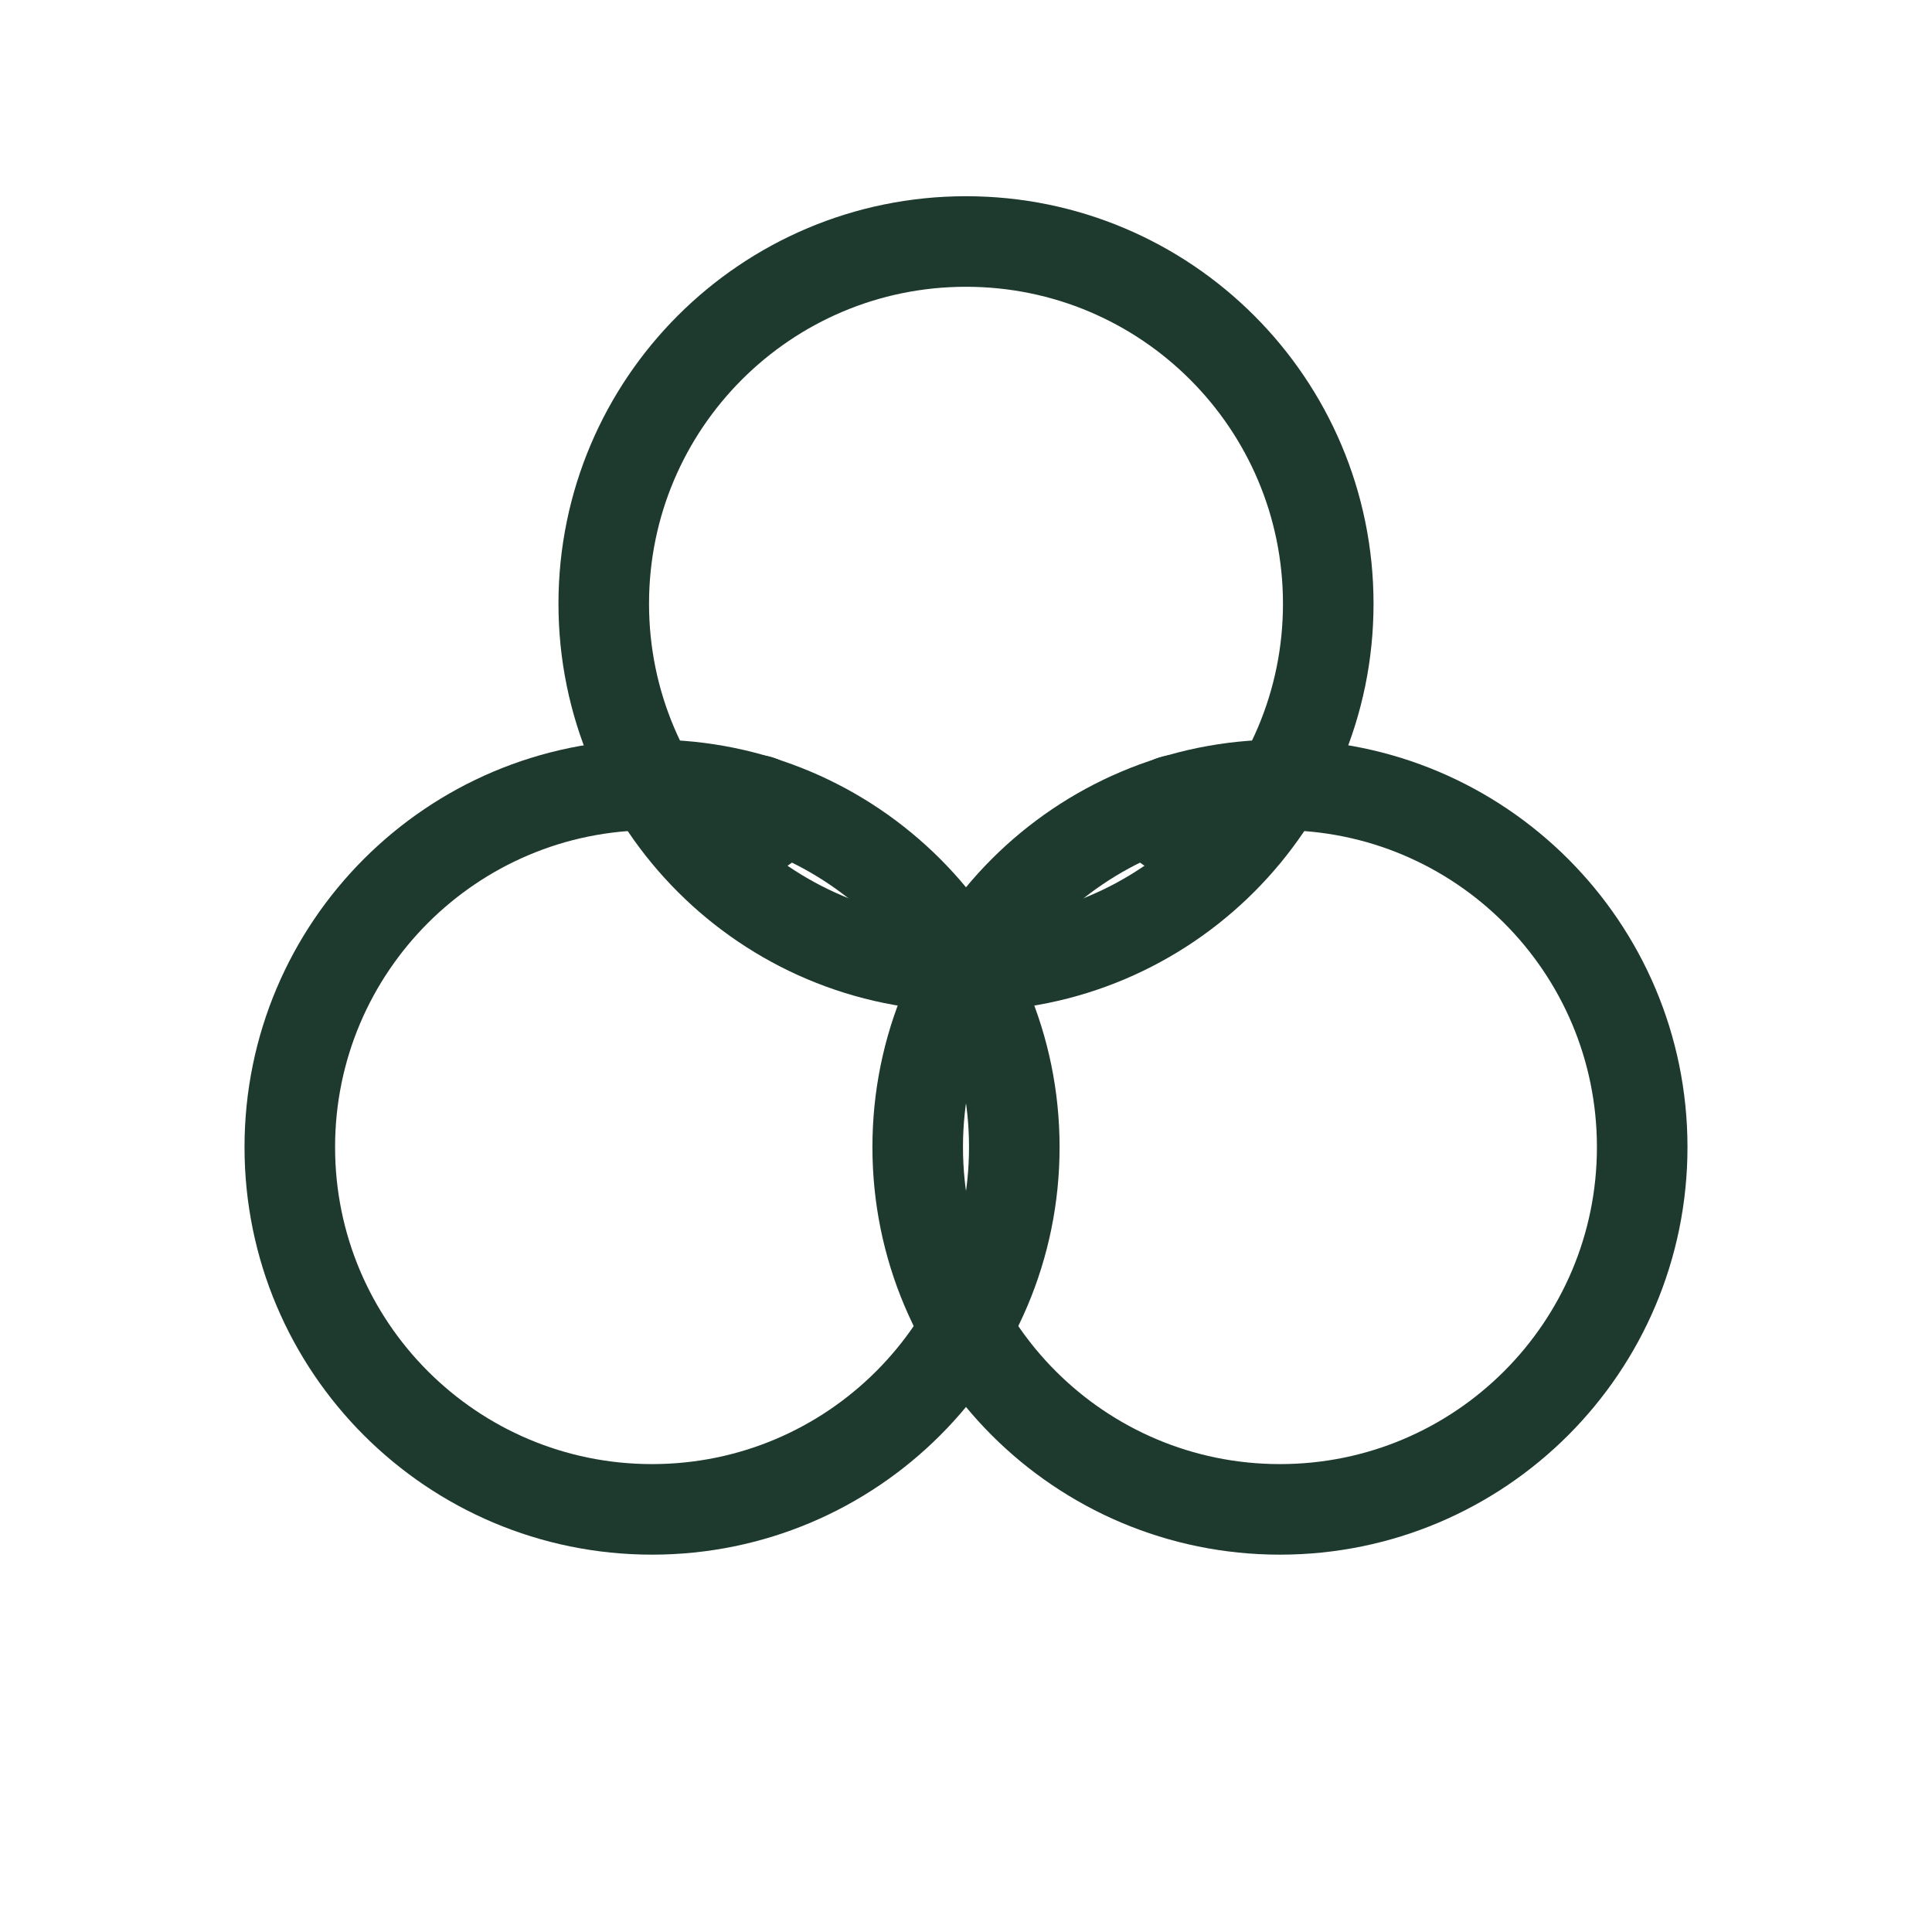
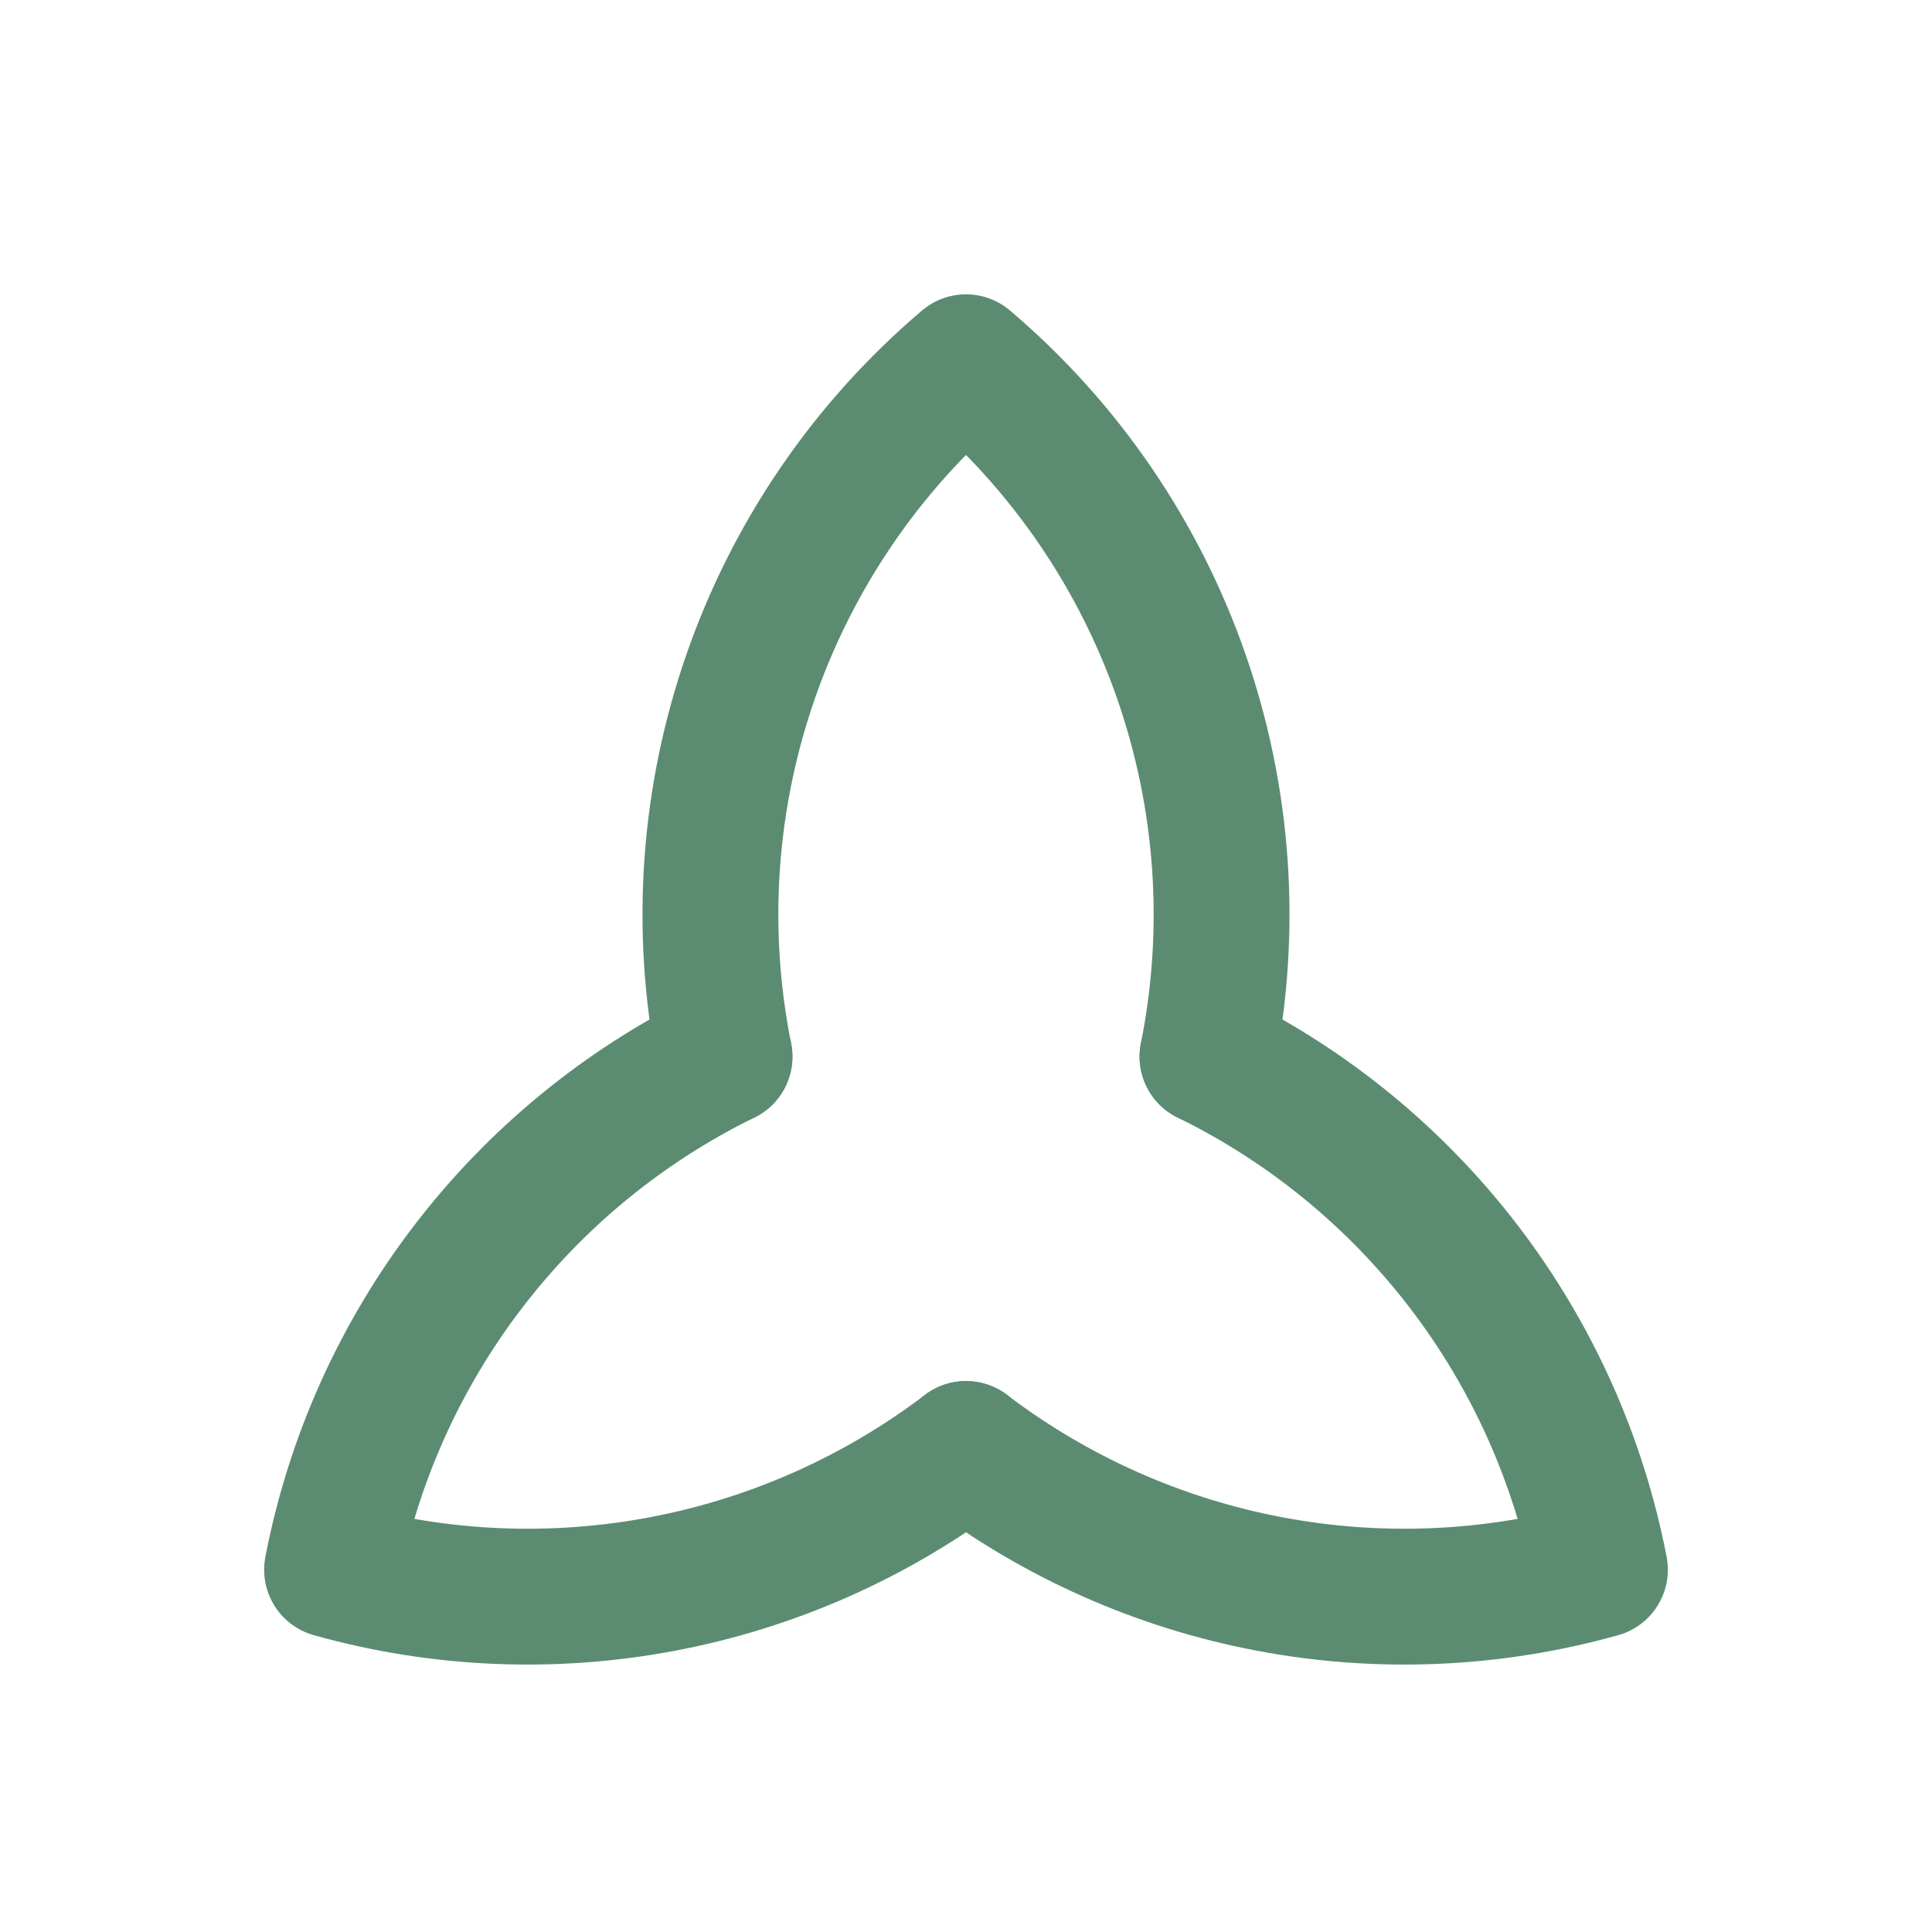
<svg xmlns="http://www.w3.org/2000/svg" viewBox="0 0 64 64" width="64" height="64">
-   <g fill="none" stroke="#1e3a2f" stroke-width="3" stroke-linecap="round">
-     <circle cx="32" cy="20" r="12" />
-     <circle cx="21.6" cy="38" r="12" />
-     <circle cx="42.4" cy="38" r="12" />
-   </g>
-   <g fill="#1e3a2f">
-     <circle cx="25" cy="27" r="2" />
-     <circle cx="39" cy="27" r="2" />
-     <circle cx="32" cy="42" r="2" />
+   <g fill="none" stroke="#5b8c72" stroke-width="4.5" stroke-linecap="round" stroke-linejoin="round">
+     <path d="M 24,35 A 24,24 0 0,1 32,12 A 24,24 0 0,1 40,35" />
+     <path d="M 40,35 A 24,24 0 0,1 53,52 A 24,24 0 0,1 32,48" />
+     <path d="M 32,48 A 24,24 0 0,1 11,52 A 24,24 0 0,1 24,35" />
  </g>
</svg>
